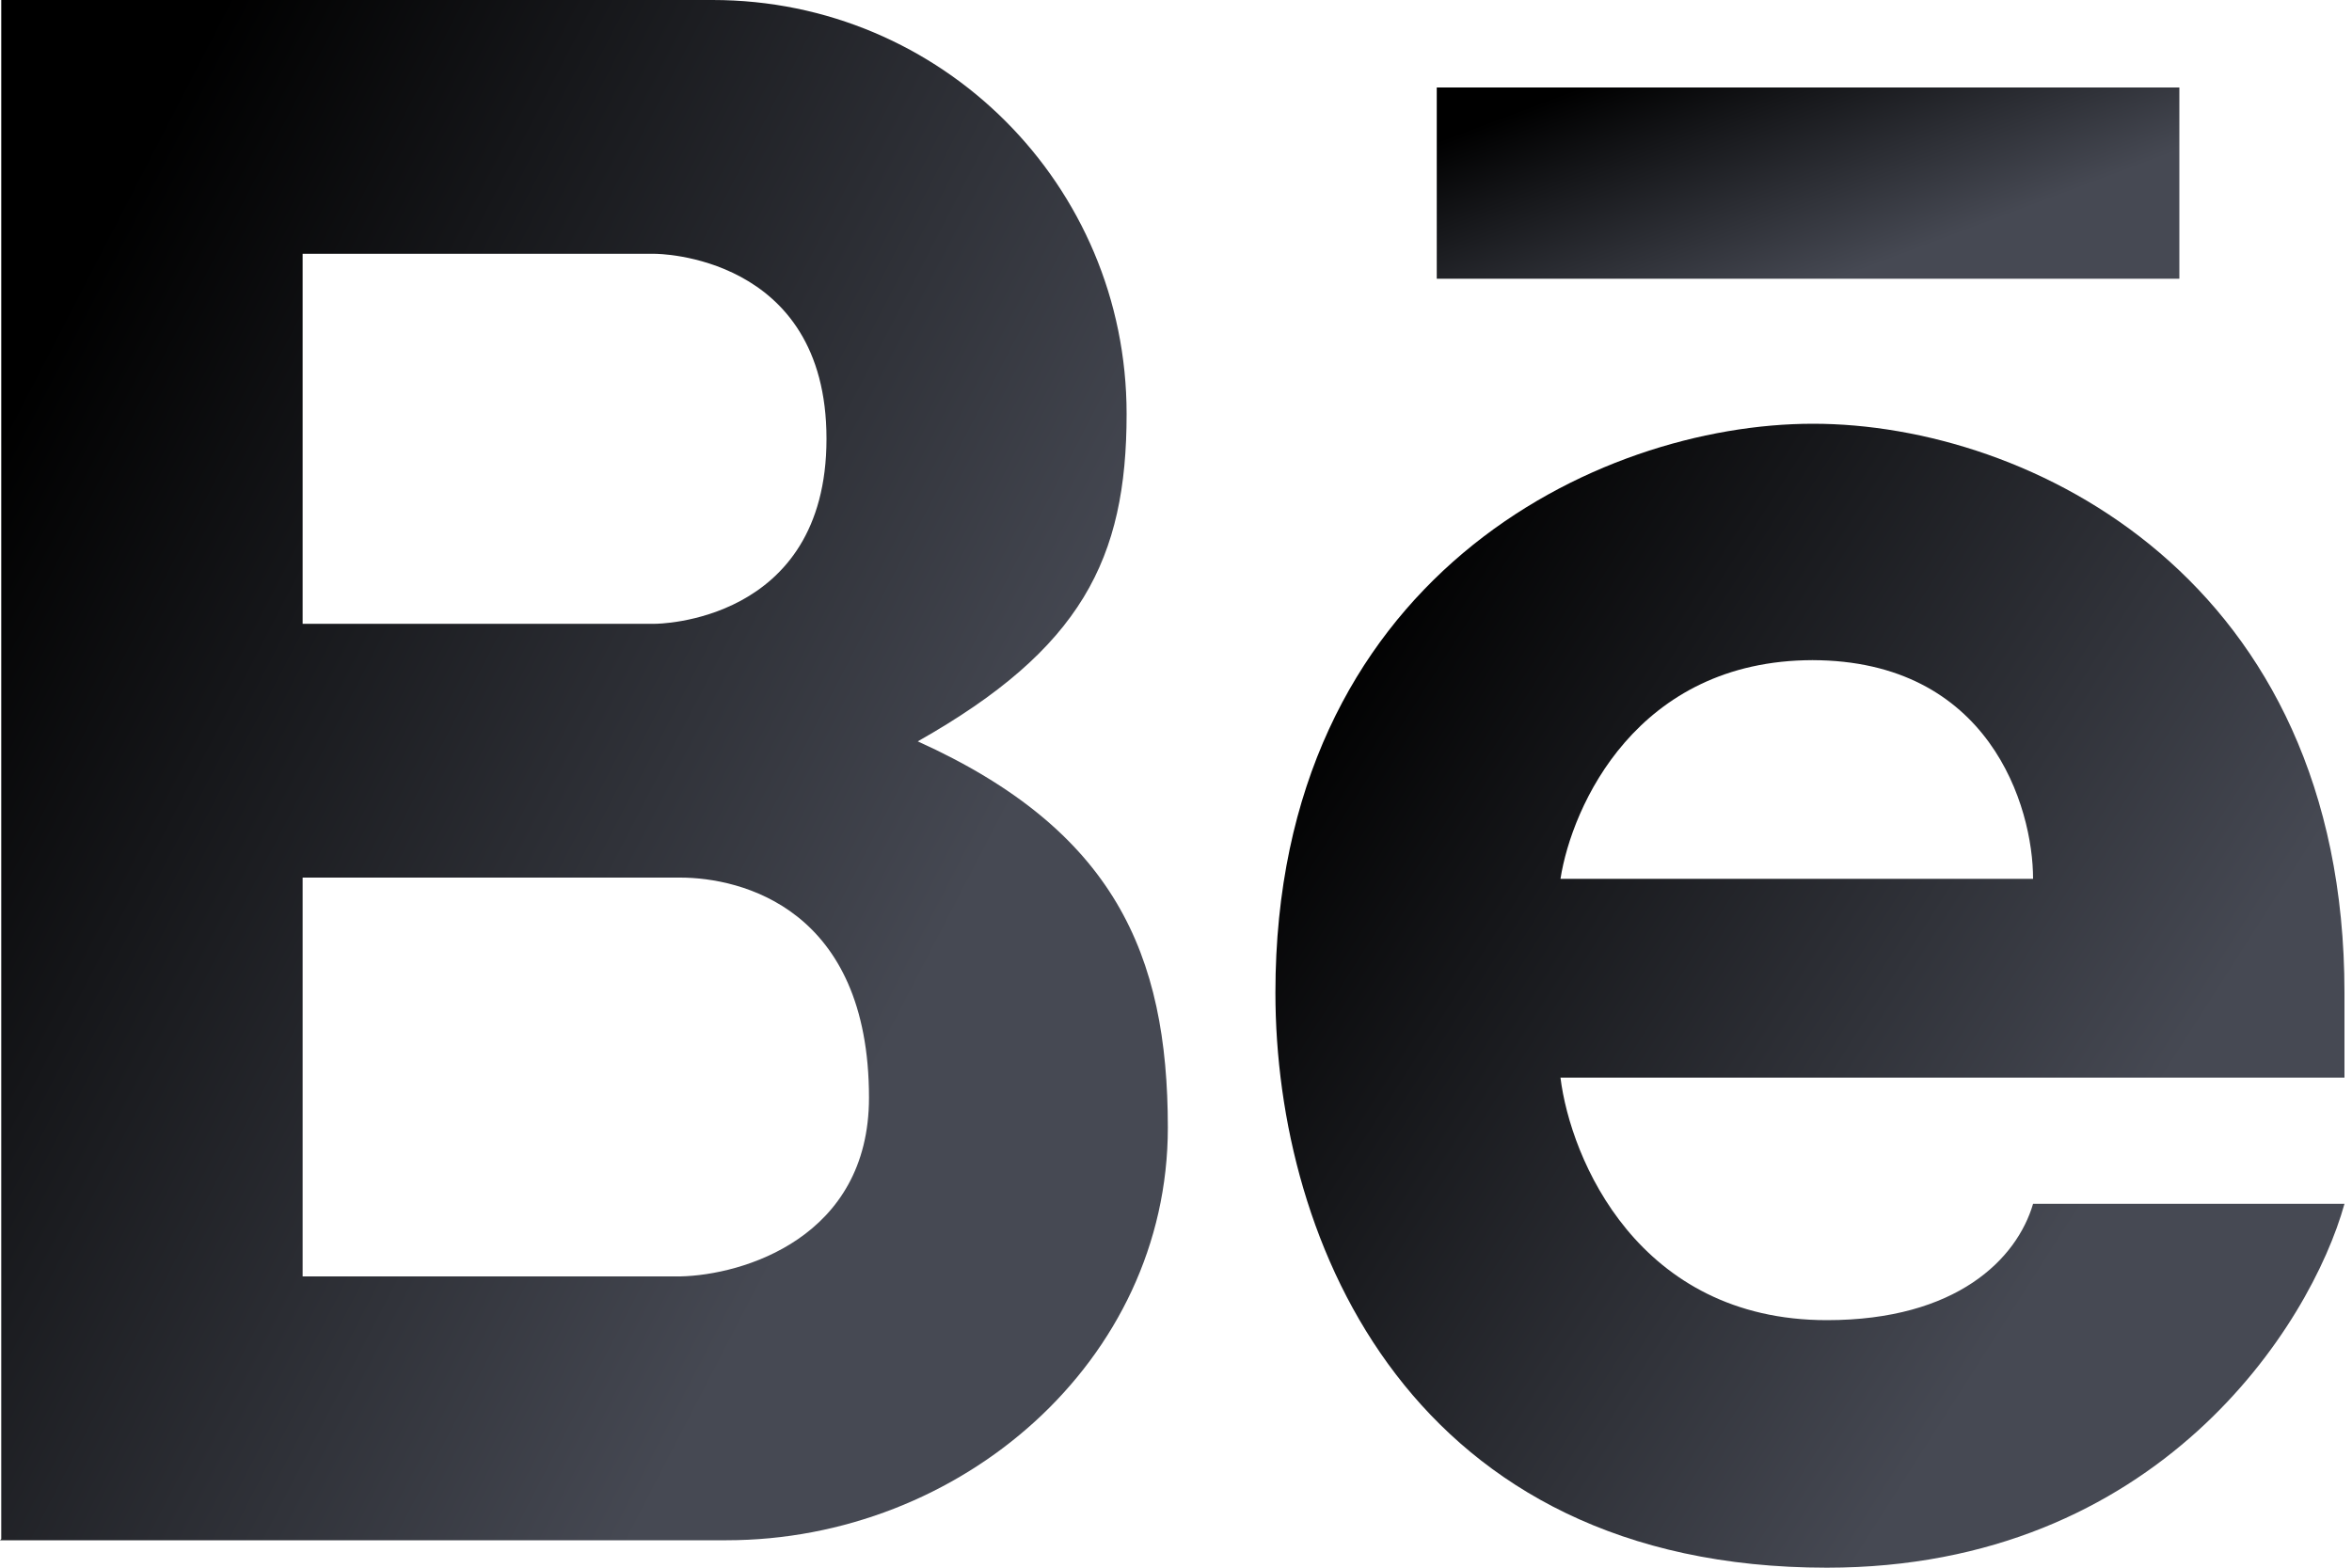
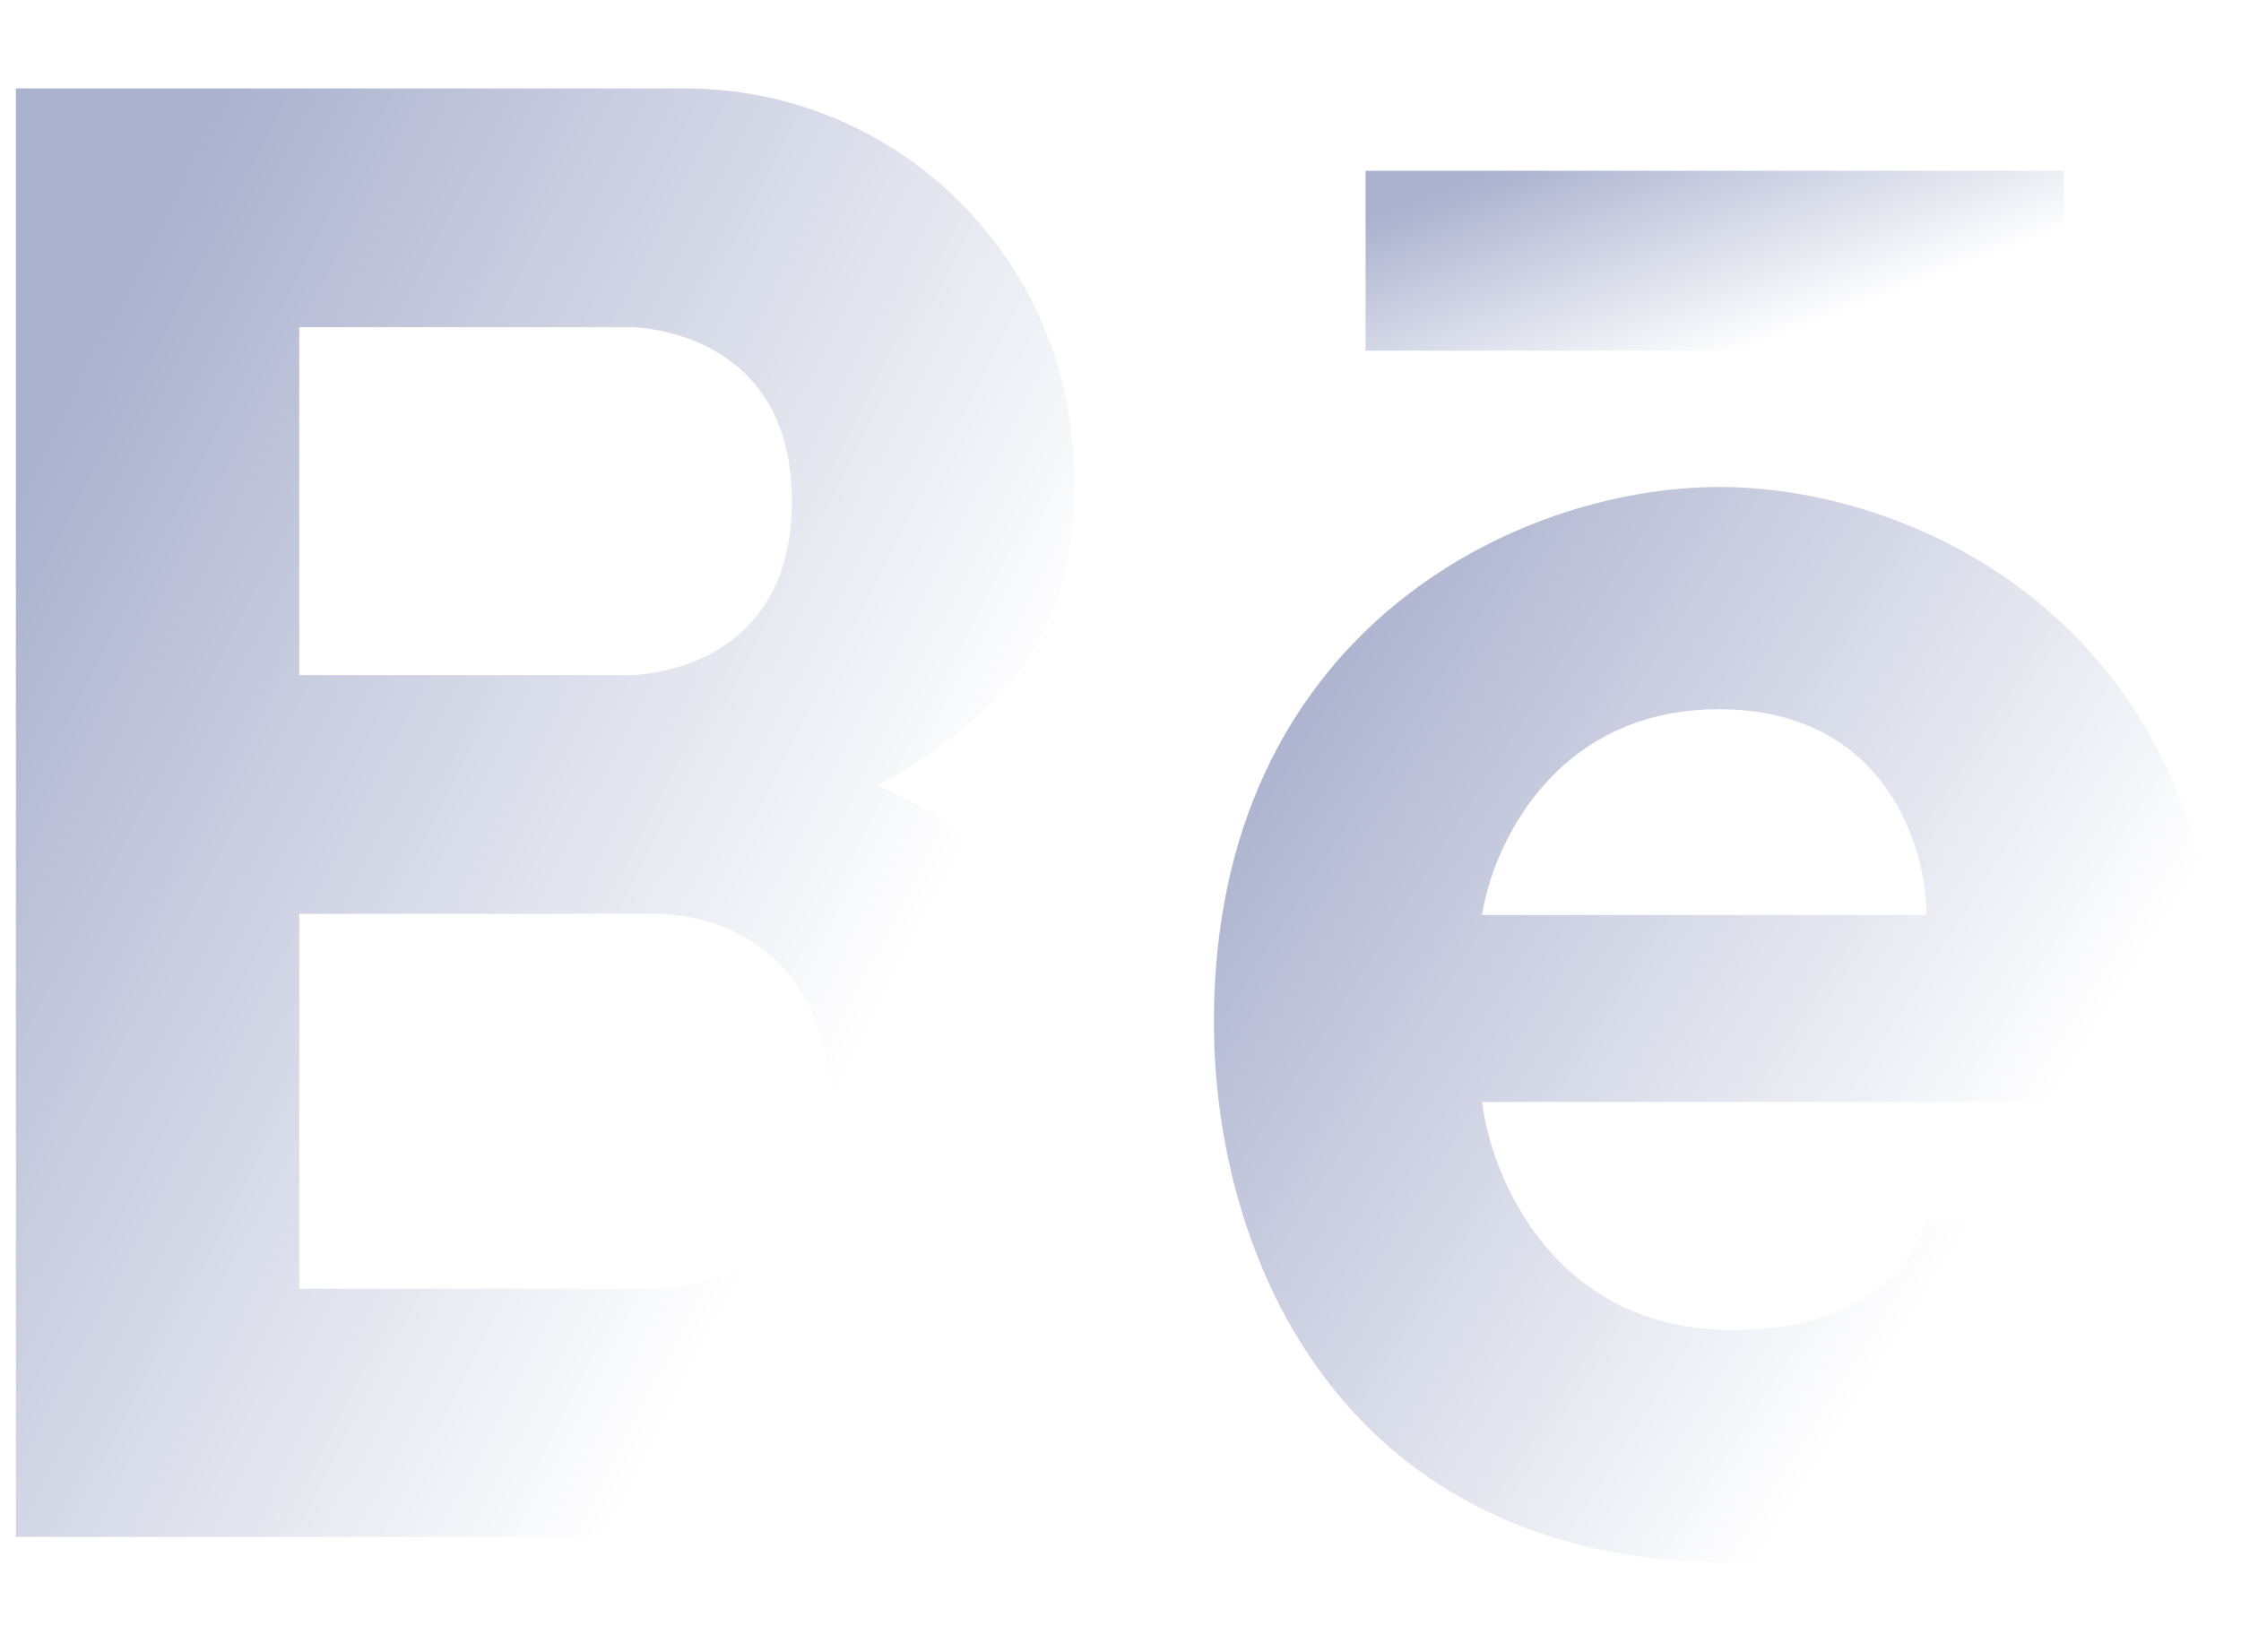
- <svg xmlns="http://www.w3.org/2000/svg" width="15" height="10" viewBox="0 0 15 10" fill="none">
-   <path fill-rule="evenodd" clip-rule="evenodd" d="M0.008 9.817V0H4.545C6.005 0 7.185 1.18 7.185 2.64C7.185 3.565 6.898 4.139 5.853 4.729C7.105 5.295 7.448 6.085 7.448 7.193C7.448 8.684 6.124 9.825 4.633 9.825H0L0.008 9.817ZM1.93 1.619V3.979H4.179C4.179 3.979 5.271 3.979 5.271 2.799C5.271 1.619 4.179 1.619 4.179 1.619H1.93ZM1.93 8.15V5.598H4.338C4.729 5.598 5.542 5.797 5.542 7.002C5.542 7.895 4.737 8.134 4.338 8.142H1.93V8.15Z" fill="url(#paint0_linear_42_181)" />
-   <path fill-rule="evenodd" clip-rule="evenodd" d="M11.563 2.703C10.183 2.703 8.134 3.692 8.134 6.332C8.134 7.935 9.011 10 11.651 10C13.764 10 14.737 8.453 14.952 7.679H12.966C12.863 8.03 12.48 8.421 11.651 8.421C10.447 8.421 10.016 7.392 9.952 6.874H14.952V6.332C14.952 3.692 12.943 2.703 11.563 2.703ZM11.563 4.211C10.438 4.211 10.024 5.144 9.952 5.606H12.966C12.966 5.144 12.687 4.211 11.555 4.211H11.563Z" fill="url(#paint1_linear_42_181)" />
-   <path d="M9.163 0.558V1.778H13.899V0.558H9.163Z" fill="url(#paint2_linear_42_181)" />
+ <svg xmlns="http://www.w3.org/2000/svg" width="19" height="14" viewBox="0 0 19 14" fill="none">
+   <path fill-rule="evenodd" clip-rule="evenodd" d="M0.135 13.021V0.75H5.807C7.631 0.75 9.106 2.225 9.106 4.049C9.106 5.206 8.747 5.923 7.442 6.661C9.007 7.369 9.435 8.356 9.435 9.741C9.435 11.605 7.781 13.031 5.916 13.031H0.125L0.135 13.021ZM2.537 2.774V5.724H5.348C5.348 5.724 6.714 5.724 6.714 4.249C6.714 2.774 5.348 2.774 5.348 2.774H2.537ZM2.537 10.937V7.748H5.548C6.036 7.748 7.053 7.997 7.053 9.502C7.053 10.618 6.046 10.918 5.548 10.927H2.537V10.937Z" fill="url(#paint0_linear_90_105)" />
+   <path fill-rule="evenodd" clip-rule="evenodd" d="M14.579 4.129C12.854 4.129 10.292 5.365 10.292 8.665C10.292 10.668 11.389 13.25 14.688 13.25C17.33 13.25 18.546 11.316 18.815 10.35H16.333C16.203 10.788 15.725 11.277 14.688 11.277C13.183 11.277 12.645 9.991 12.565 9.343H18.815V8.665C18.815 5.365 16.303 4.129 14.579 4.129ZM14.579 6.013C13.173 6.013 12.655 7.18 12.565 7.758H16.333C16.333 7.18 15.984 6.013 14.569 6.013H14.579Z" fill="url(#paint1_linear_90_105)" />
+   <path d="M11.578 1.448V2.973H17.499V1.448H11.578Z" fill="url(#paint2_linear_90_105)" />
  <defs>
-     <linearGradient id="paint0_linear_42_181" x1="1.311" y1="0.234" x2="7.378" y2="3.373" gradientUnits="userSpaceOnUse">
-       <stop />
-       <stop offset="1" stop-color="#464953" />
+     <linearGradient id="paint0_linear_90_105" x1="1.764" y1="1.042" x2="9.347" y2="4.967" gradientUnits="userSpaceOnUse">
+       <stop stop-color="#ABB2CE" />
+       <stop offset="1" stop-color="white" />
    </linearGradient>
-     <linearGradient id="paint1_linear_42_181" x1="9.334" y1="2.877" x2="14.339" y2="6.069" gradientUnits="userSpaceOnUse">
-       <stop />
-       <stop offset="1" stop-color="#464953" />
+     <linearGradient id="paint1_linear_90_105" x1="11.793" y1="4.347" x2="18.049" y2="8.337" gradientUnits="userSpaceOnUse">
+       <stop stop-color="#ABB2CE" />
+       <stop offset="1" stop-color="white" />
    </linearGradient>
-     <linearGradient id="paint2_linear_42_181" x1="9.997" y1="0.587" x2="10.606" y2="2.203" gradientUnits="userSpaceOnUse">
-       <stop />
-       <stop offset="1" stop-color="#464953" />
+     <linearGradient id="paint2_linear_90_105" x1="12.621" y1="1.484" x2="13.383" y2="3.504" gradientUnits="userSpaceOnUse">
+       <stop stop-color="#ABB2CE" />
+       <stop offset="1" stop-color="white" />
    </linearGradient>
  </defs>
</svg>
